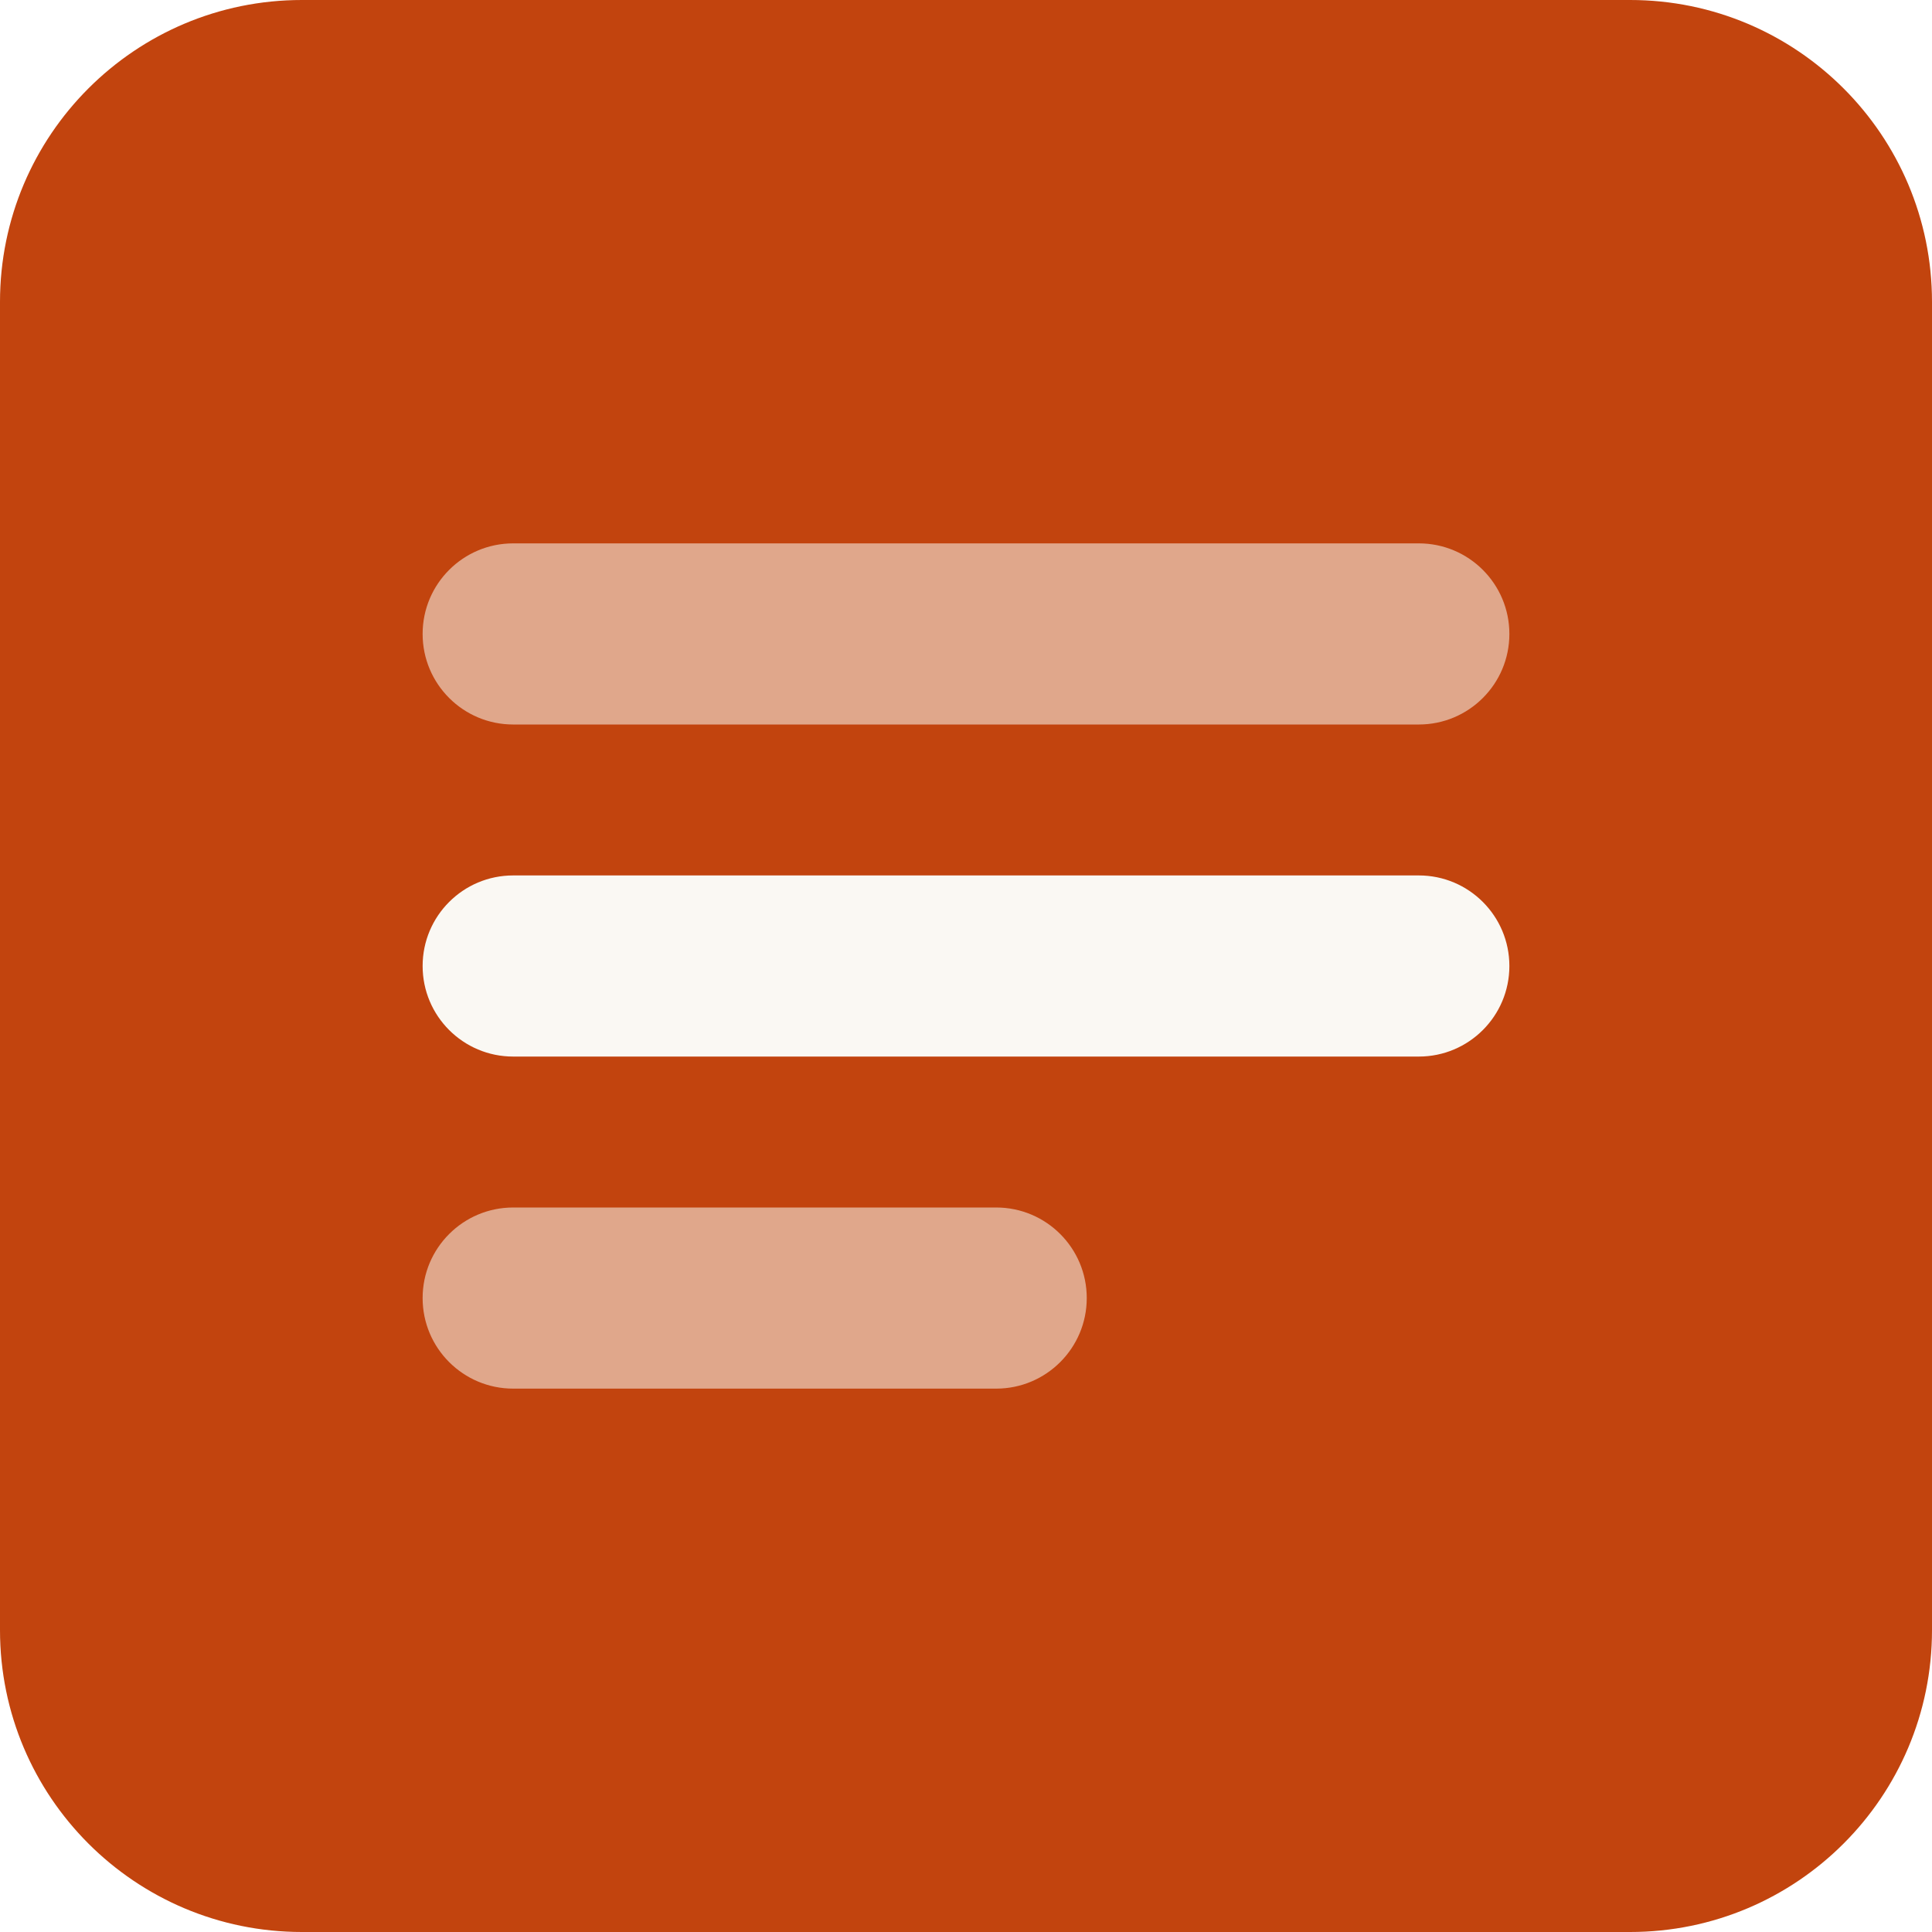
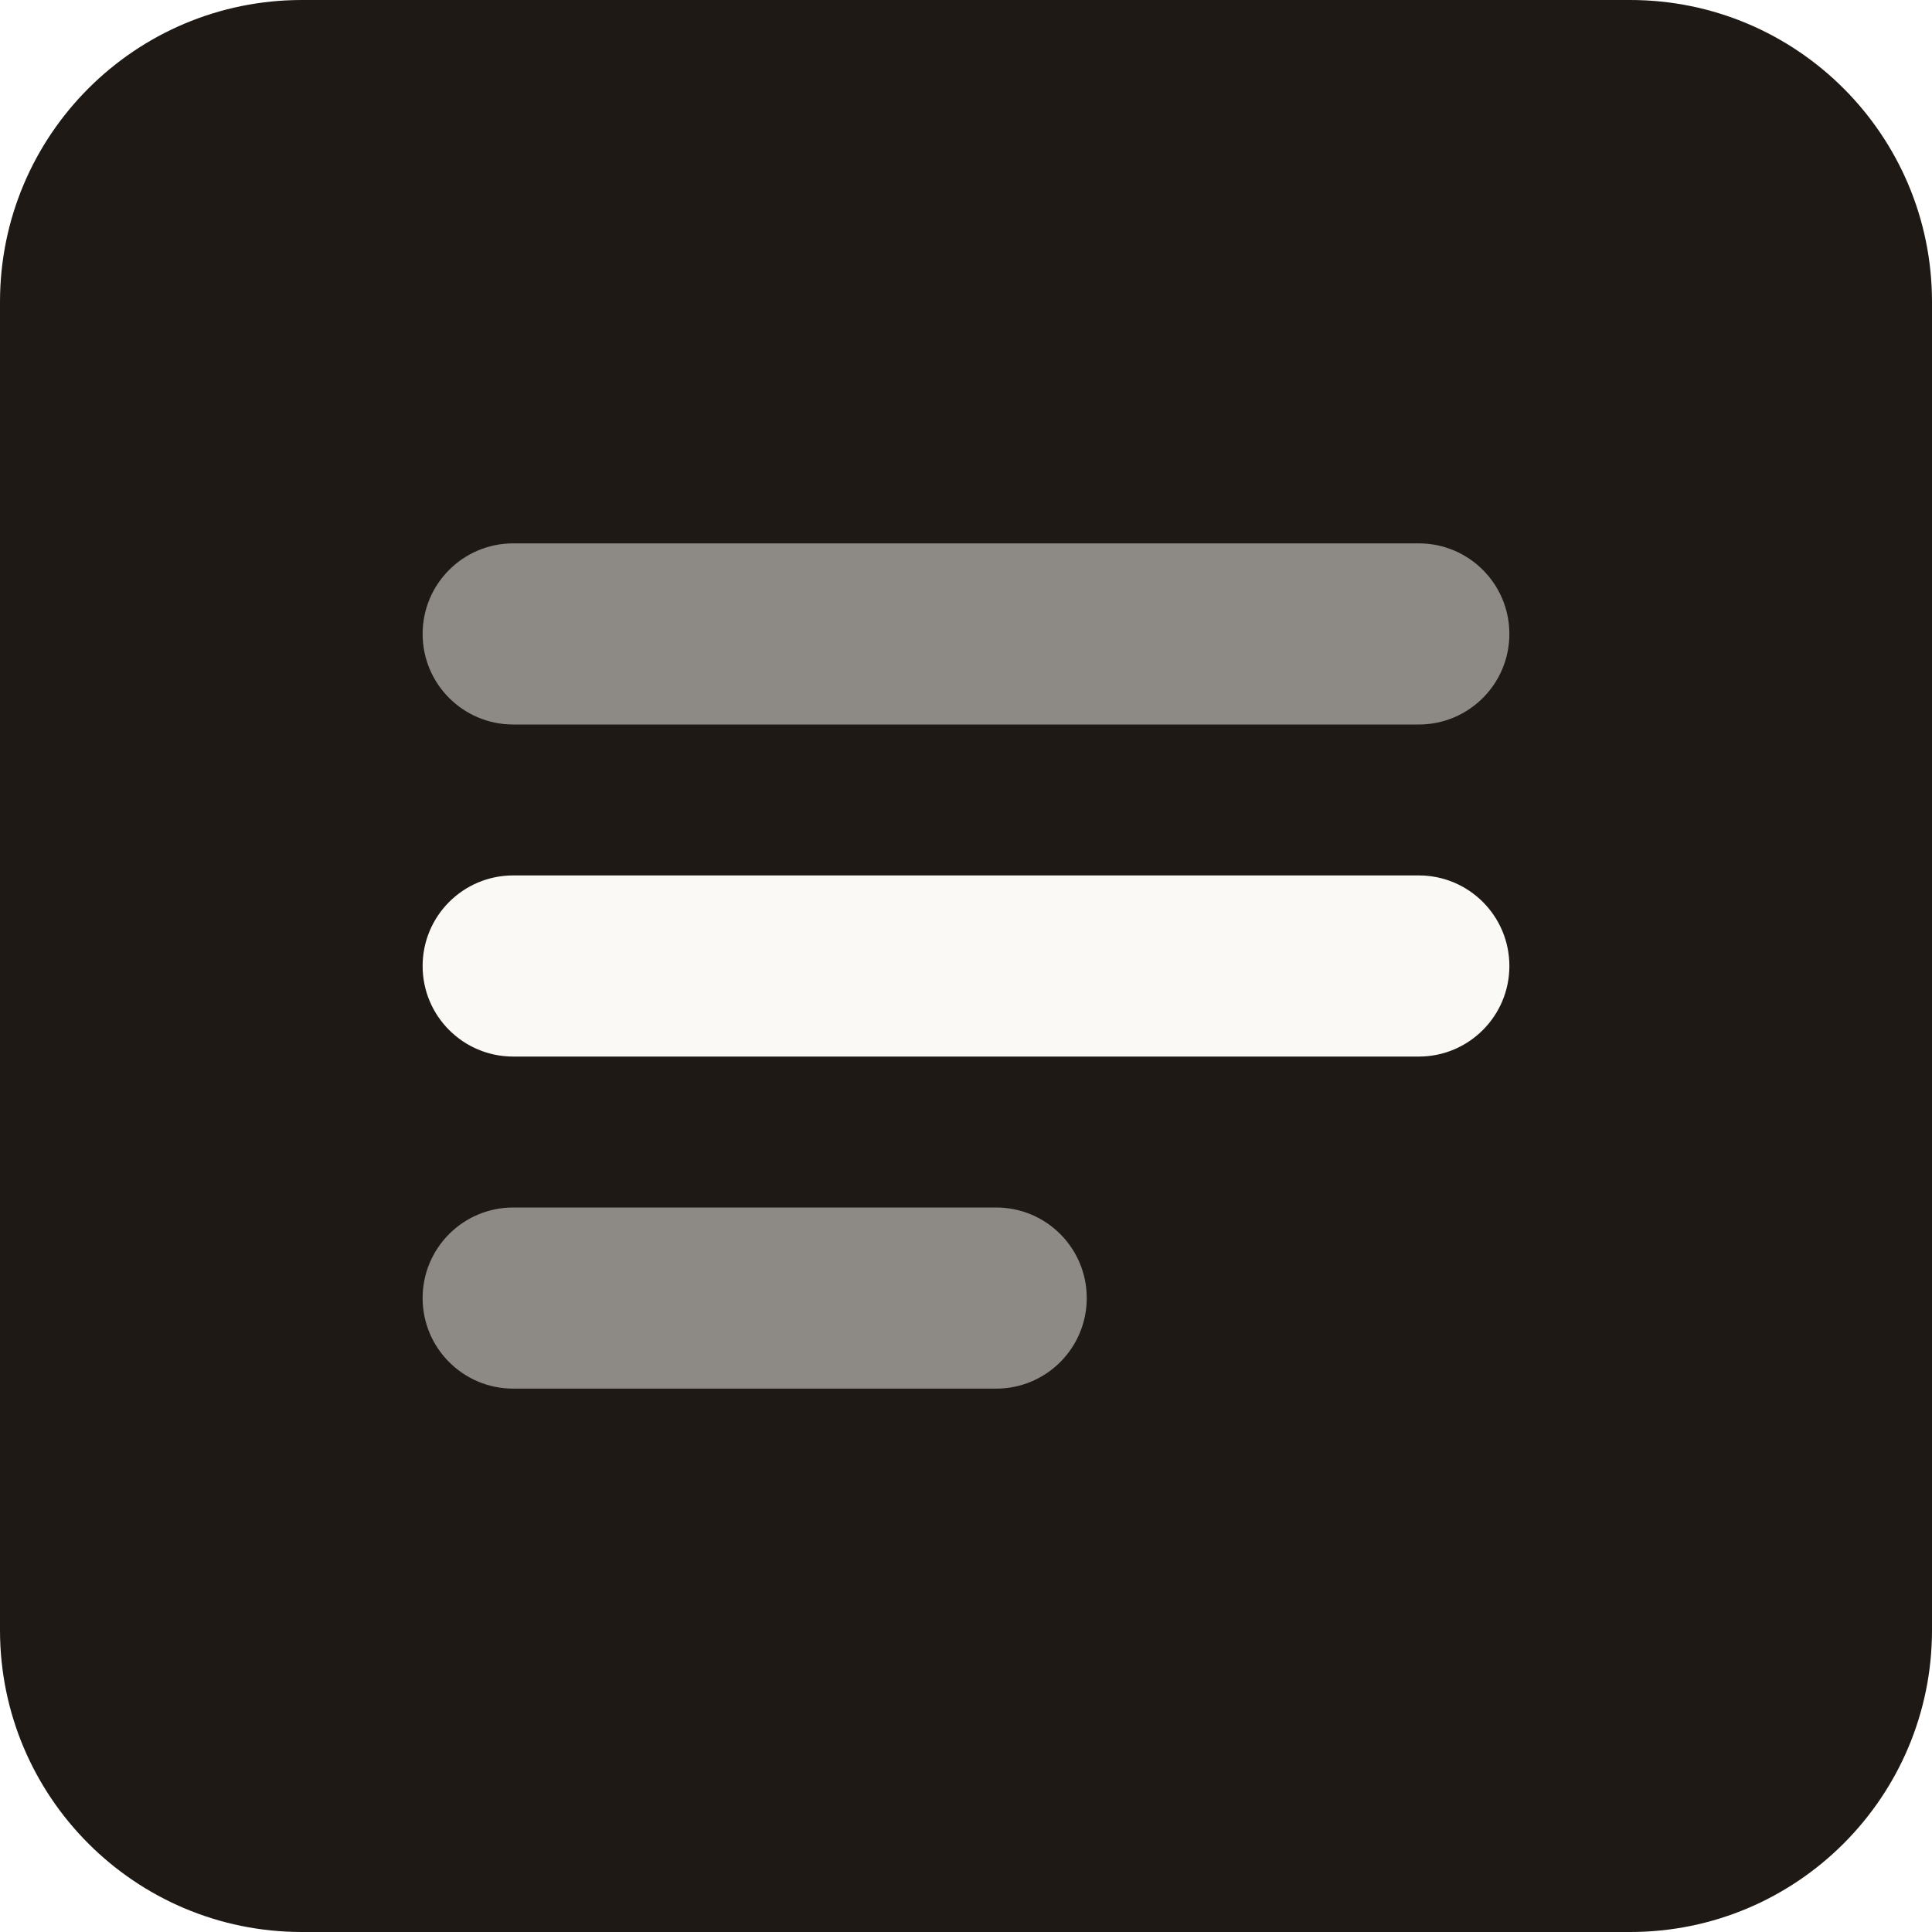
<svg xmlns="http://www.w3.org/2000/svg" viewBox="0 0 32 32" width="32" height="32">
-   <rect width="32" height="32" rx="5" fill="#c2440e" />
-   <rect x="7" y="9" width="18" height="3" rx="1.5" fill="#faf8f3" opacity="0.55" />
-   <rect x="7" y="14.5" width="18" height="3" rx="1.5" fill="#faf8f3" />
-   <rect x="7" y="20" width="11" height="3" rx="1.5" fill="#faf8f3" opacity="0.55" />
+   <rect width="32" height="32" rx="5" fill="#1f1915" />
+   <rect x="7" y="9" width="18" height="3" rx="1.5" fill="#fbf9f5" opacity="0.5" />
+   <rect x="7" y="14.5" width="18" height="3" rx="1.5" fill="#fbf9f5" />
+   <rect x="7" y="20" width="11" height="3" rx="1.5" fill="#fbf9f5" opacity="0.5" />
</svg>
